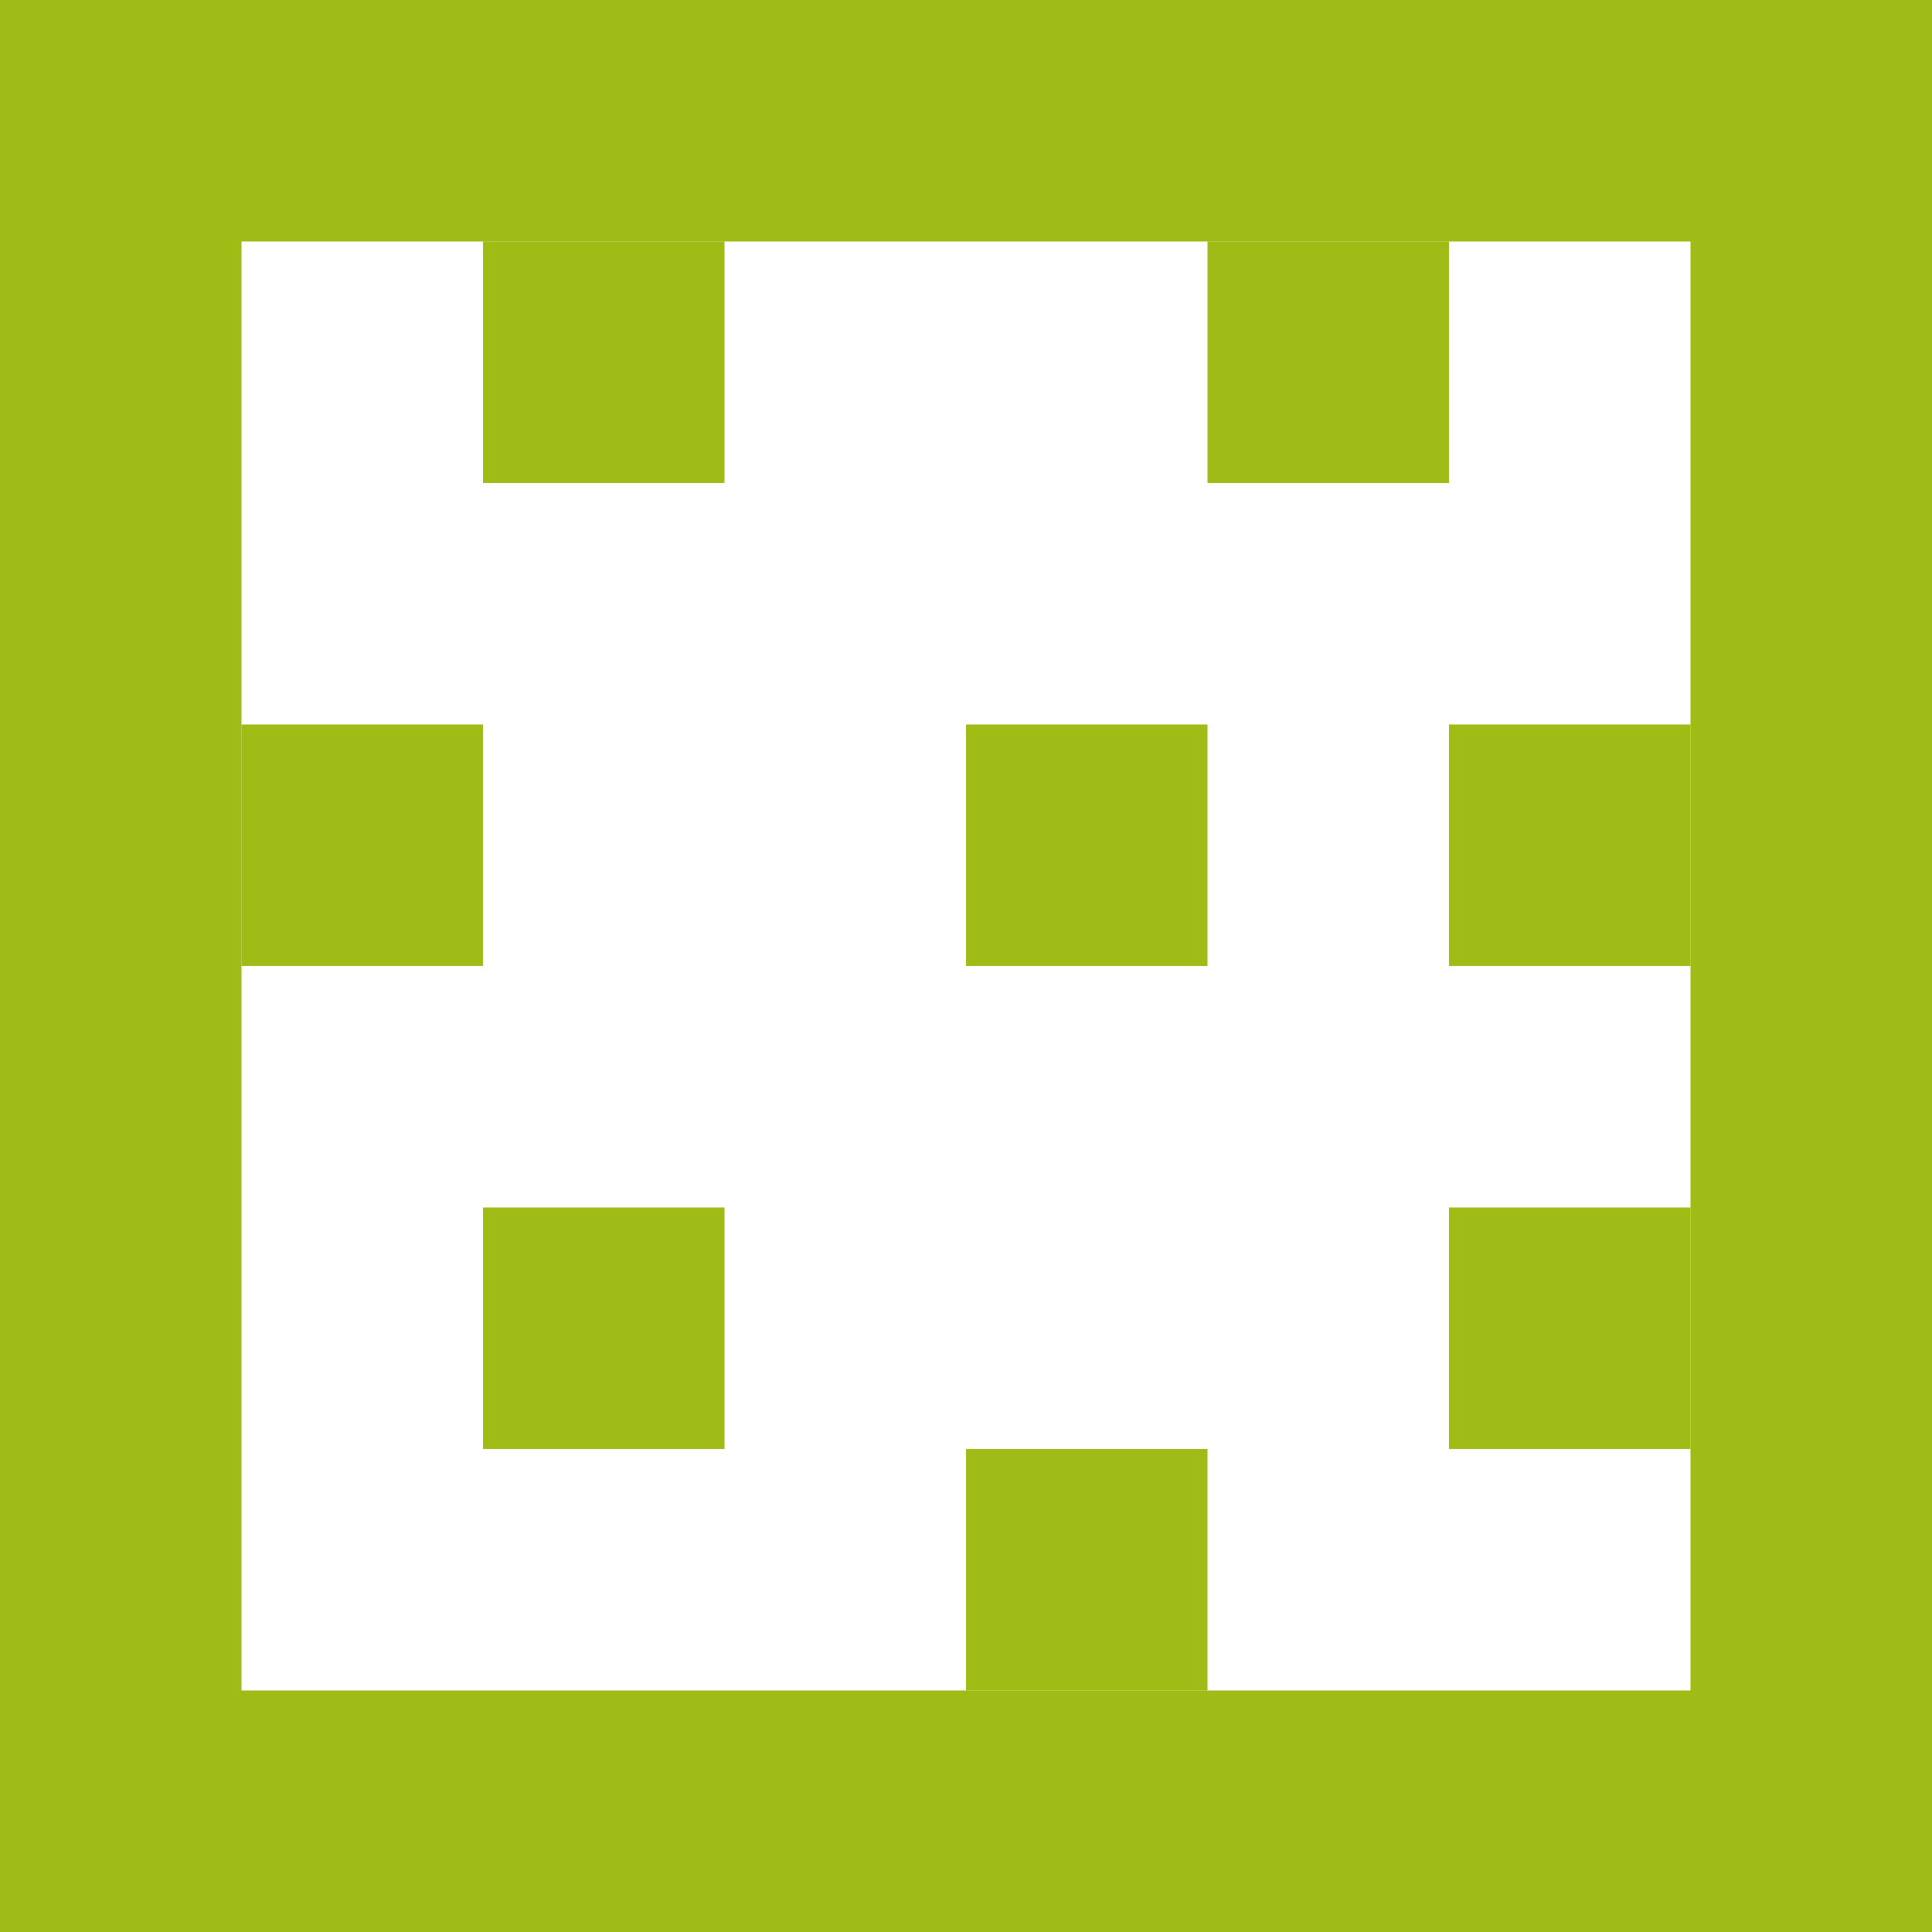
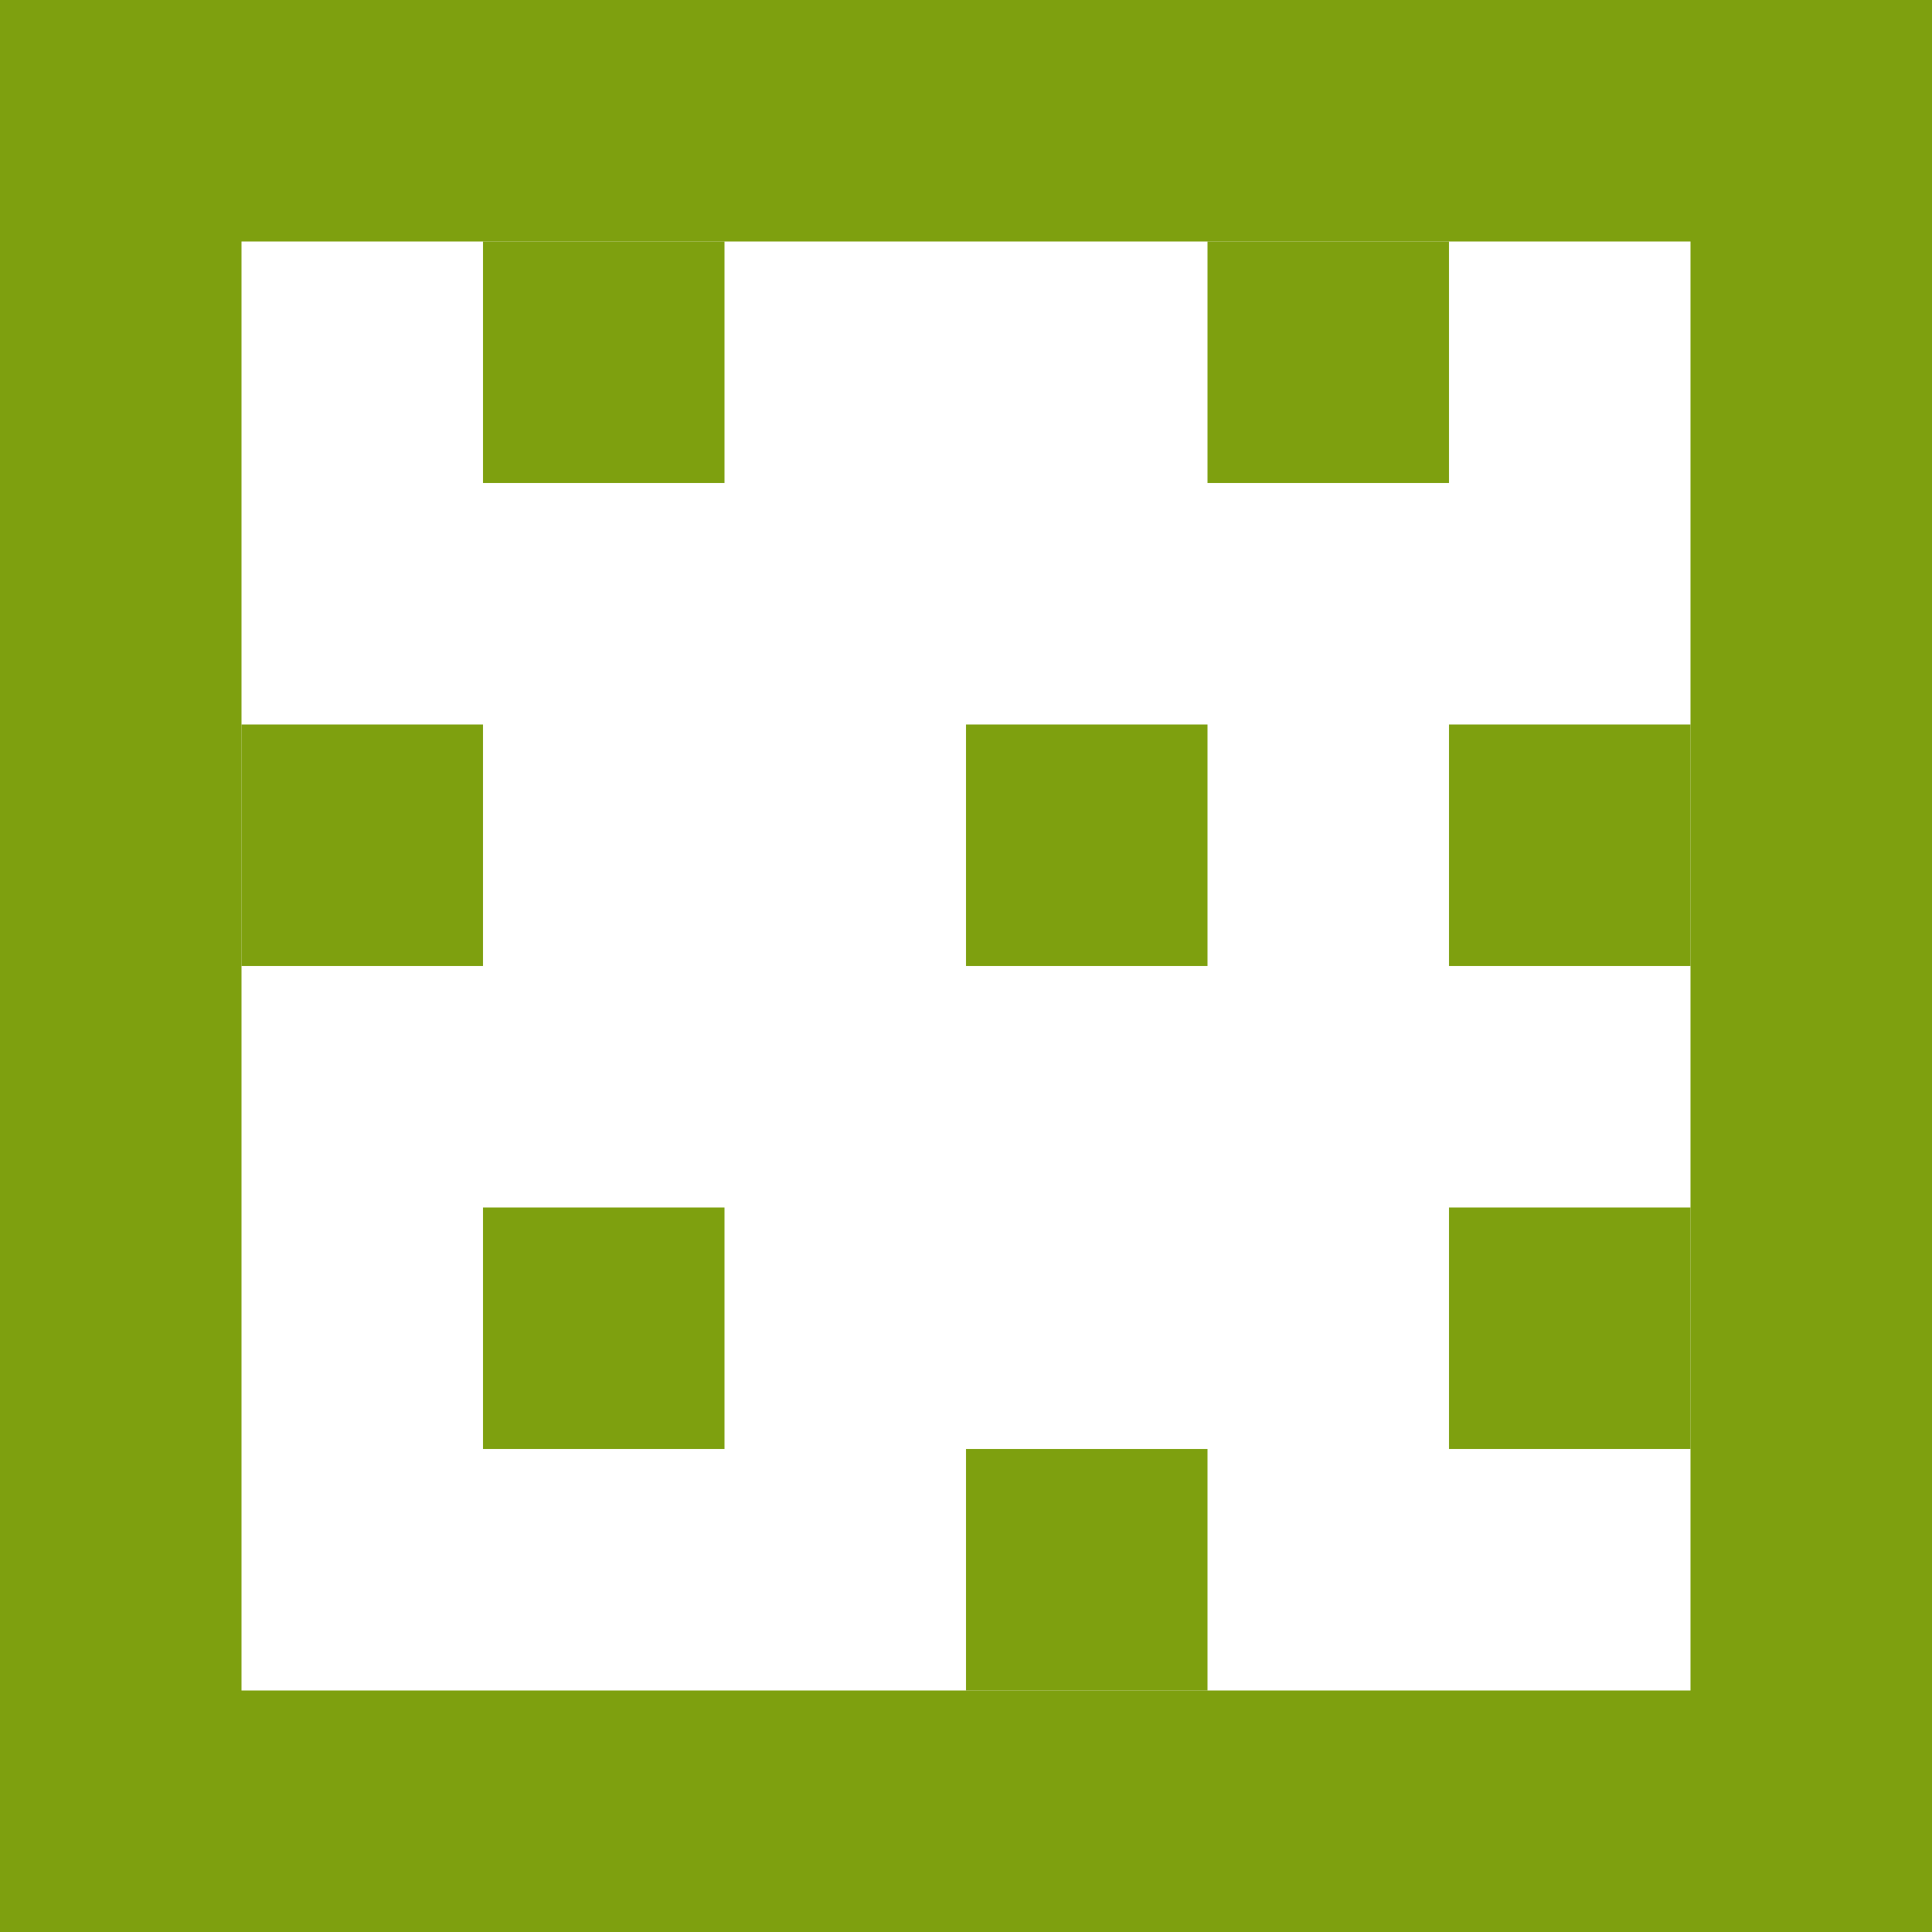
<svg xmlns="http://www.w3.org/2000/svg" version="1.1" width="144" height="144" viewBox="0,0,144,144">
  <g transform="translate(-168,-108)">
-     <g data-paper-data="{&quot;isPaintingLayer&quot;:true}" fill="#9ebb16" fill-rule="nonzero" stroke="none" stroke-width="1" stroke-linecap="butt" stroke-linejoin="miter" stroke-miterlimit="10" stroke-dasharray="" stroke-dashoffset="0" style="mix-blend-mode: normal">
+     <g fill="#7ea00f" stroke="none" stroke-miterlimit="10">
      <path d="M312,108v144h-144v-144h126zM294,126h-108v108h108z" />
      <path d="M204,144v-18h18v18z" />
      <path d="M258,144v-18h18v18z" />
      <path d="M240,180v-18h18v18z" />
      <path d="M276,180v-18h18v18z" />
      <path d="M276,216v-18h18v18z" />
      <path d="M204,216v-18h18v18z" />
      <path d="M240,234v-18h18v18z" />
      <path d="M186,180v-18h18v18z" />
    </g>
  </g>
</svg>
